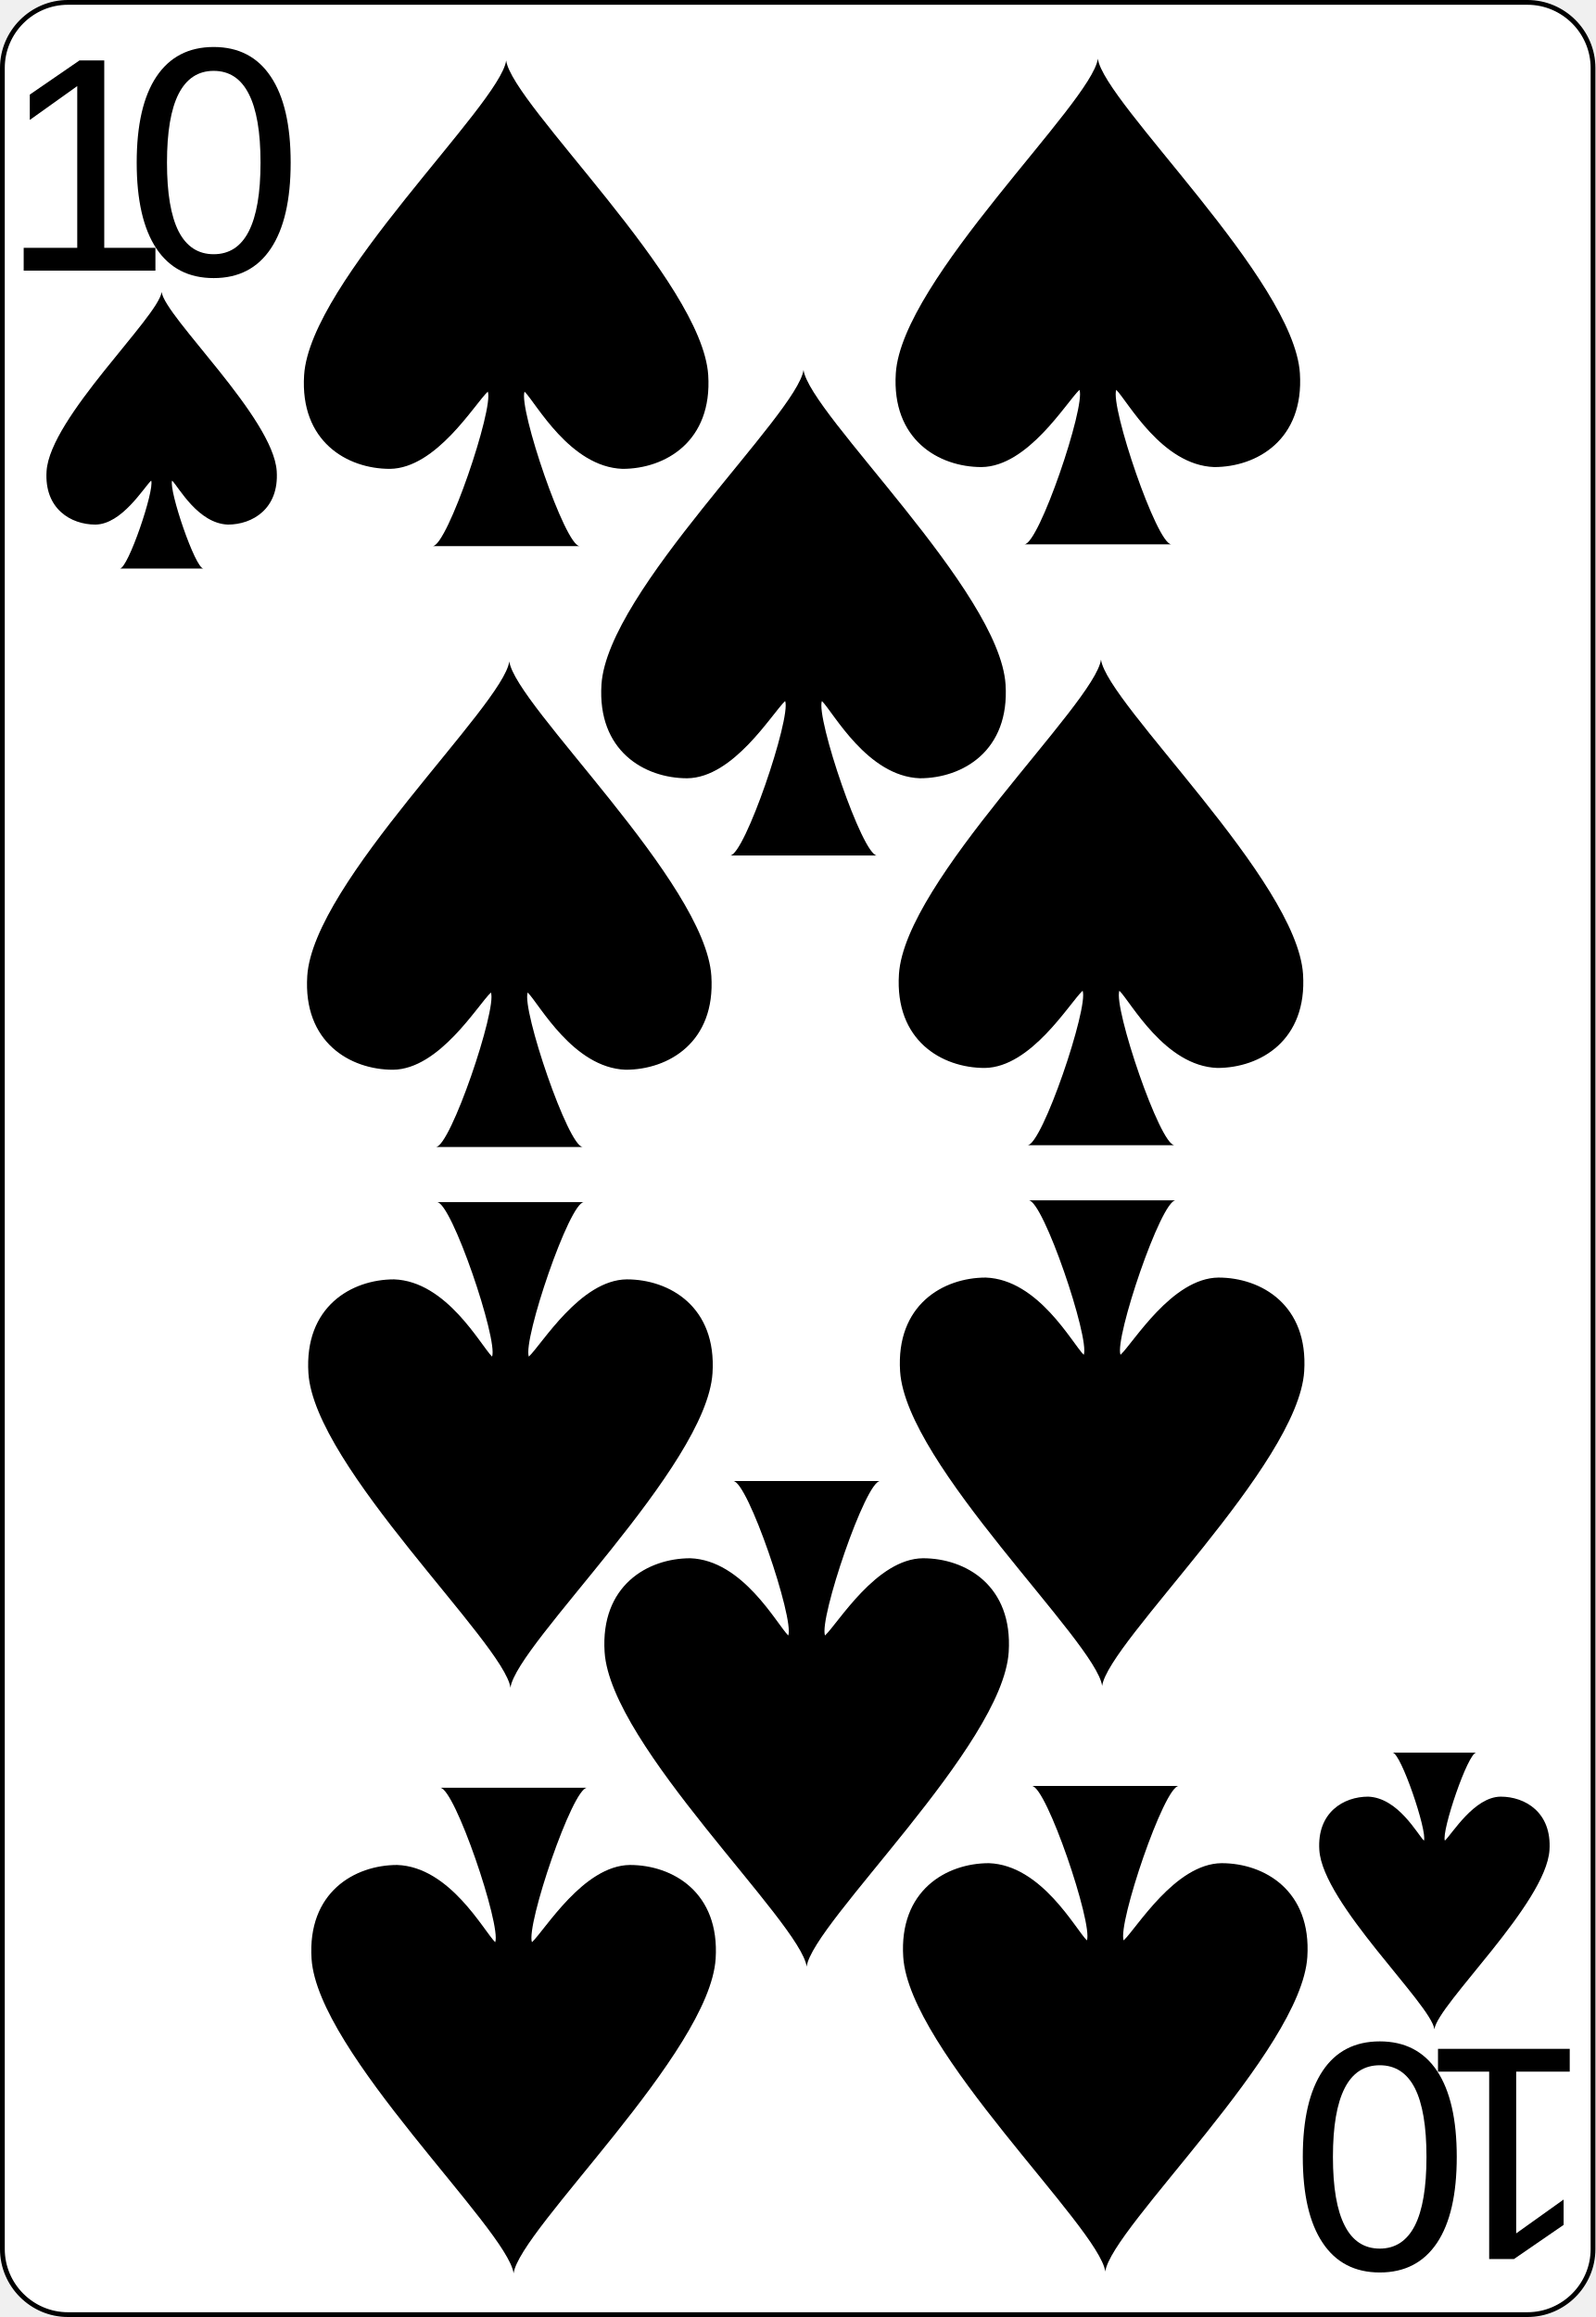
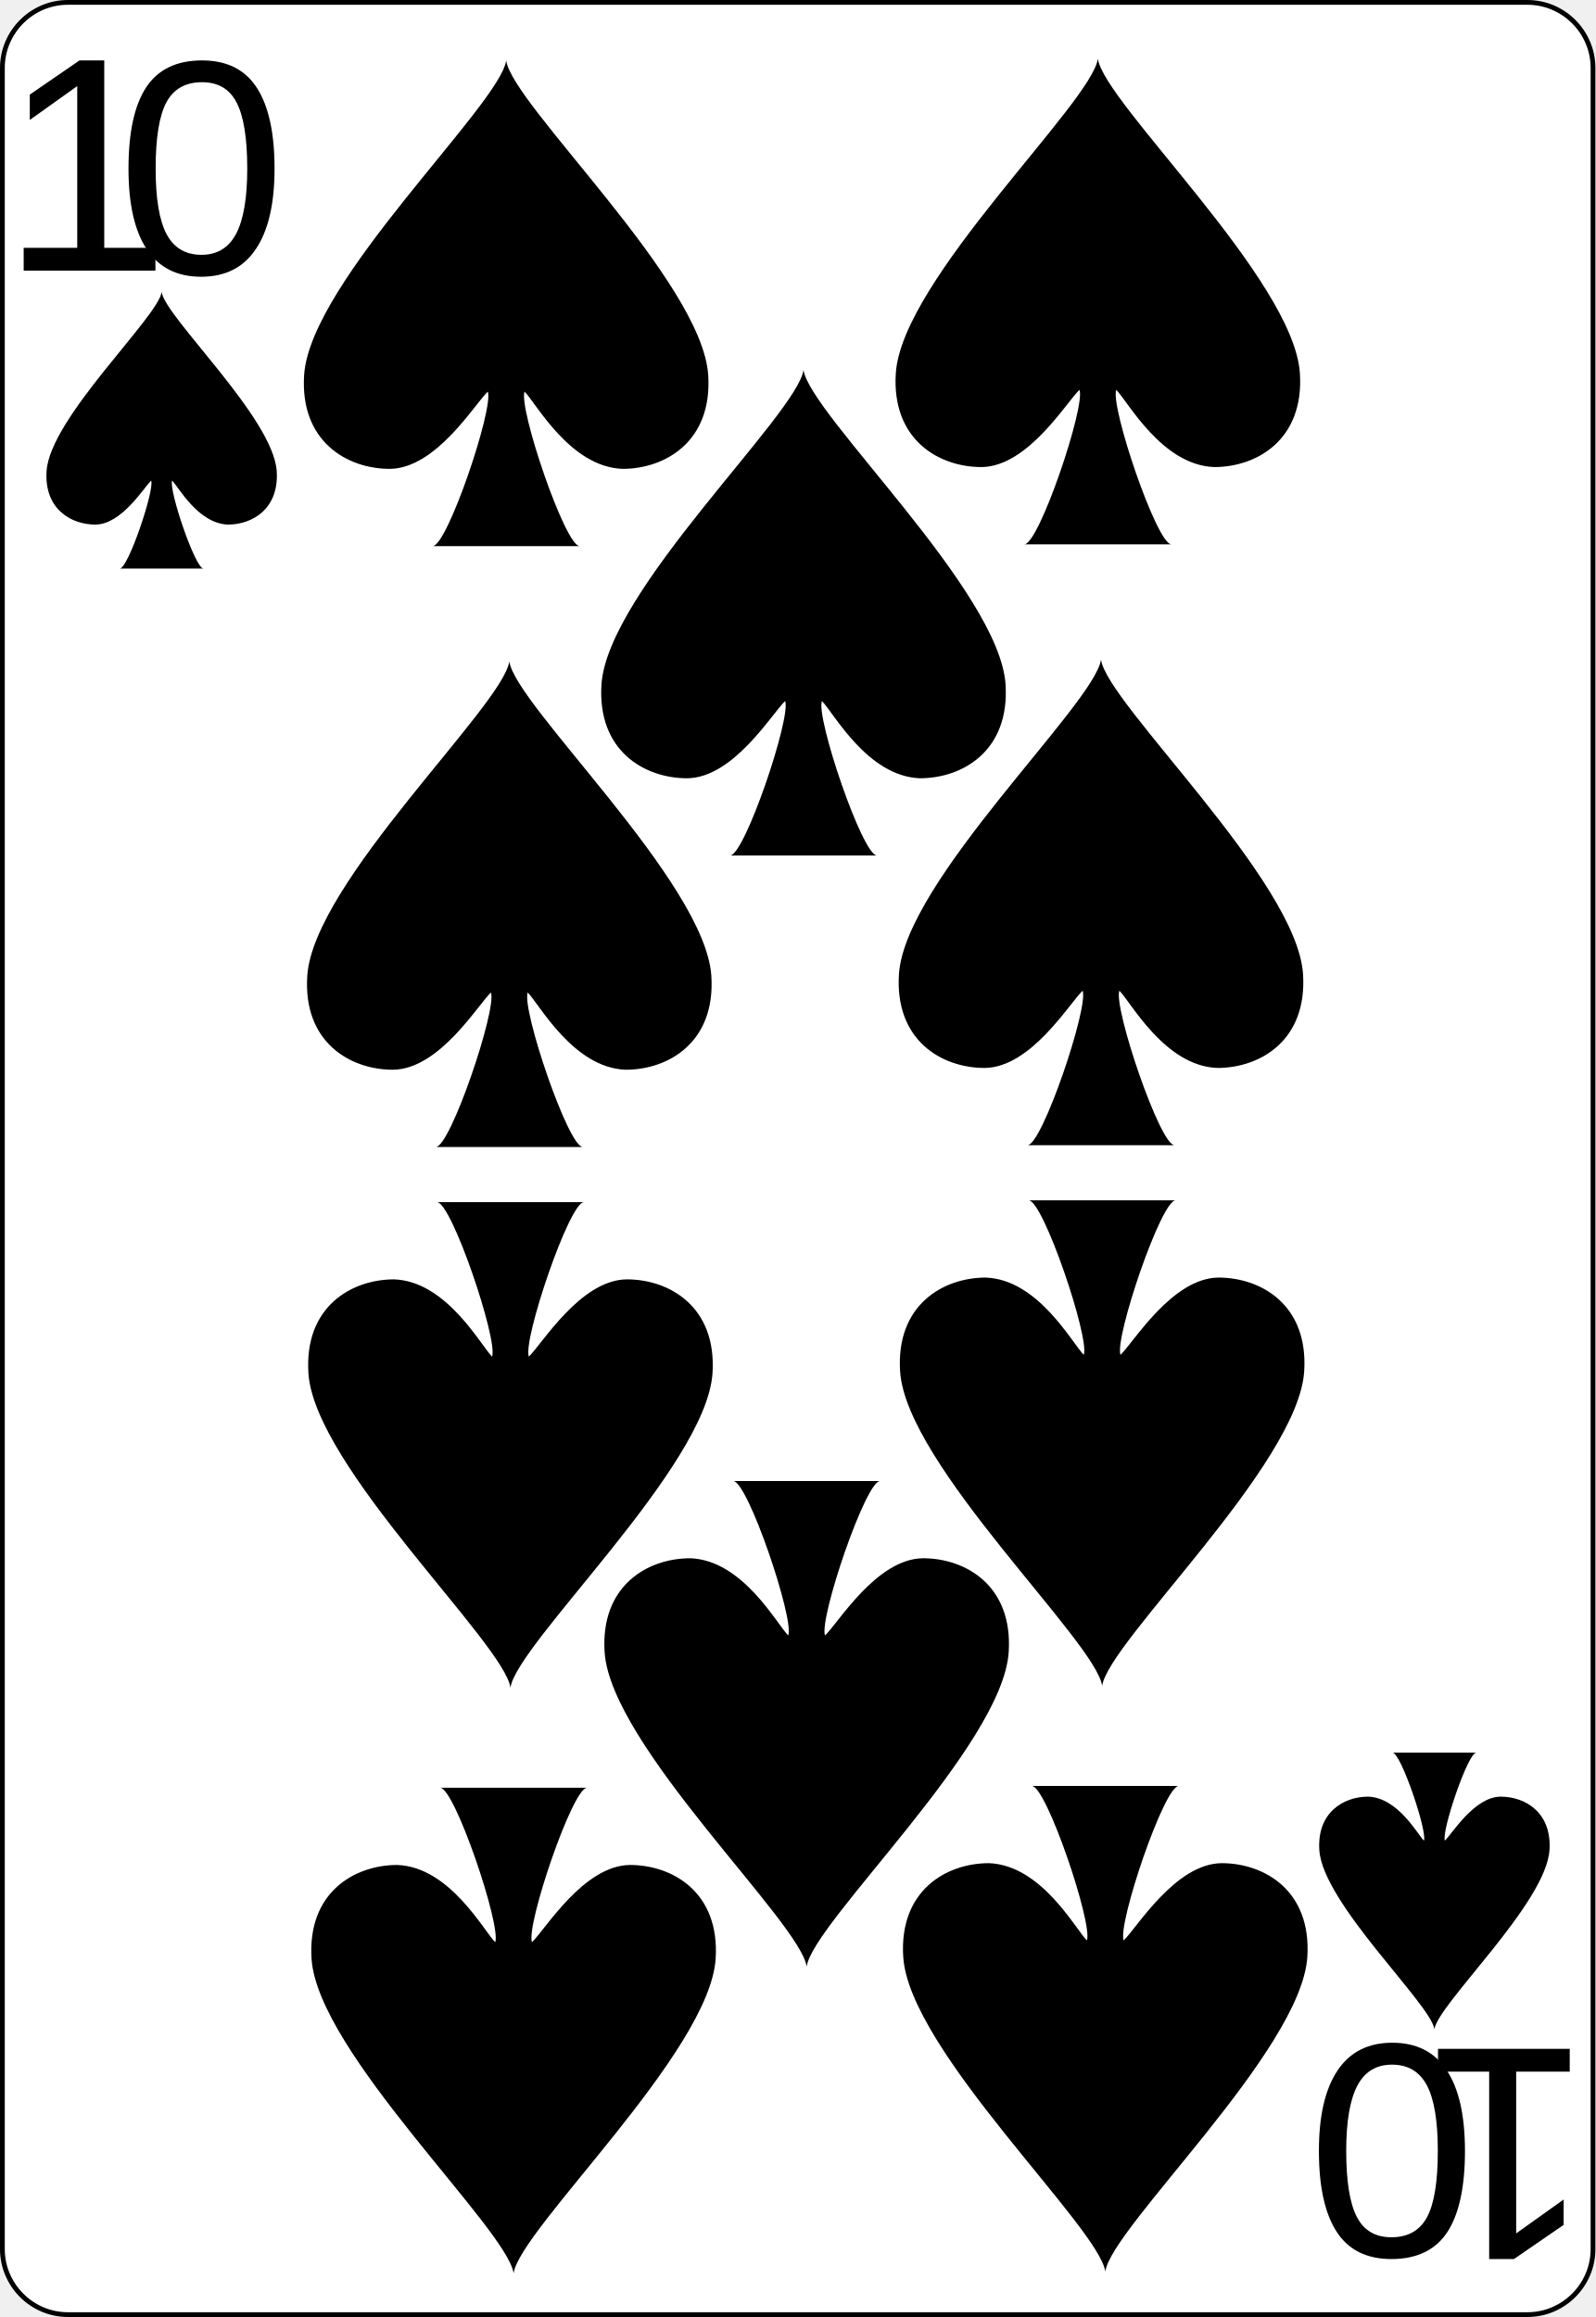
<svg xmlns="http://www.w3.org/2000/svg" width="167.087pt" height="242.667pt" viewBox="0 0 167.087 242.667" xml:space="preserve" id="svg2" version="1.1">
  <defs id="defs41" />
  <g id="Layer_x0020_1" style="fill-rule:nonzero;clip-rule:nonzero;stroke:#000000;stroke-miterlimit:4;">
    <path style="fill:#FFFFFF;stroke-width:0.5;" d="M166.837,235.548c0,3.777-3.087,6.869-6.871,6.869H7.111c-3.775,0-6.861-3.092-6.861-6.869V7.12C0.25,3.343,3.336,0.25,7.111,0.25h152.855    c3.784,0,6.871,3.093,6.871,6.87v228.428z" id="path5" />
    <g style="stroke:none;" id="g7">
      <g id="g9">
				
			</g>
    </g>
    <g id="g15">
			
		</g>
    <g id="g19">
			
		</g>
    <g style="stroke:none;" id="g23">
      <g id="g25">
				
			</g>
    </g>
    <g style="stroke:none;" id="g31">
      <g id="g33">
				
			</g>
    </g>
  </g>
-   <text xml:space="preserve" style="font-size:32px;font-style:normal;font-weight:normal;line-height:125%;letter-spacing:0px;word-spacing:0px;fill:#000000;fill-opacity:1;stroke:none;font-family:Bitstream Vera Sans" x="0.044" y="28.342" id="text3788">
+   <text xml:space="preserve" style="font-size:32px;font-style:normal;font-weight:normal;line-height:125%;letter-spacing:0px;word-spacing:0px;fill:#000000;fill-opacity:1;stroke:none;font-family:Arial" x="0.044" y="28.342" id="text3788">
    <tspan id="tspan3790" x="0.044" y="28.342" style="font-style:normal;font-variant:normal;font-weight:normal;font-stretch:normal;font-family:Arial;-inkscape-font-specification:Arial">1</tspan>
  </text>
  <g transform="matrix(1.508595,0,0,1.379325,16.92904,45.0659)" id="layer1-7">
    <path id="sl" d="M 7.989,3.103 C 7.747,-0.954 0.242,-8.59 0,-10.5 c -0.242,1.909 -7.747,9.545 -7.989,13.603 -0.169,2.868 1.695,4.057 3.39,4.057 1.835,-0.022 3.351,-2.801 3.873,-3.341 0.242,0.716 -1.603,6.682 -2.179,6.682 l 5.811,0 C 2.33,10.501 0.485,4.535 0.727,3.819 1.184,4.315 2.524,7.077 4.601,7.16 6.295,7.159 8.158,5.971 7.989,3.103 z" style="fill:#000000" />
  </g>
  <g transform="matrix(2.648679,0,0,2.421718,53.01089,31.766)" id="layer1-7-88">
    <path id="sl-4" d="M 7.989,3.103 C 7.747,-0.954 0.242,-8.59 0,-10.5 c -0.242,1.909 -7.747,9.545 -7.989,13.603 -0.169,2.868 1.695,4.057 3.39,4.057 1.835,-0.022 3.351,-2.801 3.873,-3.341 0.242,0.716 -1.603,6.682 -2.179,6.682 l 5.811,0 C 2.33,10.501 0.485,4.535 0.727,3.819 1.184,4.315 2.524,7.077 4.601,7.16 6.295,7.159 8.158,5.971 7.989,3.103 z" style="fill:#000000" />
  </g>
  <g transform="matrix(-1.508595,0,0,-1.379325,150.2251,198.0441)" id="layer1-7-3">
    <path id="sl-1" d="M 7.989,3.103 C 7.747,-0.954 0.242,-8.59 0,-10.5 c -0.242,1.909 -7.747,9.545 -7.989,13.603 -0.169,2.868 1.695,4.057 3.39,4.057 1.835,-0.022 3.351,-2.801 3.873,-3.341 0.242,0.716 -1.603,6.682 -2.179,6.682 l 5.811,0 C 2.33,10.501 0.485,4.535 0.727,3.819 1.184,4.315 2.524,7.077 4.601,7.16 6.295,7.159 8.158,5.971 7.989,3.103 z" style="fill:#000000" />
  </g>
  <g transform="matrix(2.648679,0,0,2.421718,53.33971,94.6985)" id="layer1-7-88-8">
    <path id="sl-4-8" d="M 7.989,3.103 C 7.747,-0.954 0.242,-8.59 0,-10.5 c -0.242,1.909 -7.747,9.545 -7.989,13.603 -0.169,2.868 1.695,4.057 3.39,4.057 1.835,-0.022 3.351,-2.801 3.873,-3.341 0.242,0.716 -1.603,6.682 -2.179,6.682 l 5.811,0 C 2.33,10.501 0.485,4.535 0.727,3.819 1.184,4.315 2.524,7.077 4.601,7.16 6.295,7.159 8.158,5.971 7.989,3.103 z" style="fill:#000000" />
  </g>
  <g transform="matrix(-2.648679,0,0,-2.421718,53.78926,212.6639)" id="layer1-7-88-4">
    <path id="sl-4-3" d="M 7.989,3.103 C 7.747,-0.954 0.242,-8.59 0,-10.5 c -0.242,1.909 -7.747,9.545 -7.989,13.603 -0.169,2.868 1.695,4.057 3.39,4.057 1.835,-0.022 3.351,-2.801 3.873,-3.341 0.242,0.716 -1.603,6.682 -2.179,6.682 l 5.811,0 C 2.33,10.501 0.485,4.535 0.727,3.819 1.184,4.315 2.524,7.077 4.601,7.16 6.295,7.159 8.158,5.971 7.989,3.103 z" style="fill:#000000" />
  </g>
  <g transform="matrix(-2.648679,0,0,-2.421718,53.46044,151.3314)" id="layer1-7-88-8-1">
    <path id="sl-4-8-4" d="M 7.989,3.103 C 7.747,-0.954 0.242,-8.59 0,-10.5 c -0.242,1.909 -7.747,9.545 -7.989,13.603 -0.169,2.868 1.695,4.057 3.39,4.057 1.835,-0.022 3.351,-2.801 3.873,-3.341 0.242,0.716 -1.603,6.682 -2.179,6.682 l 5.811,0 C 2.33,10.501 0.485,4.535 0.727,3.819 1.184,4.315 2.524,7.077 4.601,7.16 6.295,7.159 8.158,5.971 7.989,3.103 z" style="fill:#000000" />
  </g>
  <g transform="matrix(2.648679,0,0,2.421718,114.9782,31.57803)" id="layer1-7-88-9">
    <path id="sl-4-2" d="M 7.989,3.103 C 7.747,-0.954 0.242,-8.59 0,-10.5 c -0.242,1.909 -7.747,9.545 -7.989,13.603 -0.169,2.868 1.695,4.057 3.39,4.057 1.835,-0.022 3.351,-2.801 3.873,-3.341 0.242,0.716 -1.603,6.682 -2.179,6.682 l 5.811,0 C 2.33,10.501 0.485,4.535 0.727,3.819 1.184,4.315 2.524,7.077 4.601,7.16 6.295,7.159 8.158,5.971 7.989,3.103 z" style="fill:#000000" />
  </g>
  <g transform="matrix(2.648679,0,0,2.421718,115.307,94.51054)" id="layer1-7-88-8-0">
    <path id="sl-4-8-6" d="M 7.989,3.103 C 7.747,-0.954 0.242,-8.59 0,-10.5 c -0.242,1.909 -7.747,9.545 -7.989,13.603 -0.169,2.868 1.695,4.057 3.39,4.057 1.835,-0.022 3.351,-2.801 3.873,-3.341 0.242,0.716 -1.603,6.682 -2.179,6.682 l 5.811,0 C 2.33,10.501 0.485,4.535 0.727,3.819 1.184,4.315 2.524,7.077 4.601,7.16 6.295,7.159 8.158,5.971 7.989,3.103 z" style="fill:#000000" />
  </g>
  <g transform="matrix(-2.648679,0,0,-2.421718,115.7566,212.476)" id="layer1-7-88-4-8">
    <path id="sl-4-3-9" d="M 7.989,3.103 C 7.747,-0.954 0.242,-8.59 0,-10.5 c -0.242,1.909 -7.747,9.545 -7.989,13.603 -0.169,2.868 1.695,4.057 3.39,4.057 1.835,-0.022 3.351,-2.801 3.873,-3.341 0.242,0.716 -1.603,6.682 -2.179,6.682 l 5.811,0 C 2.33,10.501 0.485,4.535 0.727,3.819 1.184,4.315 2.524,7.077 4.601,7.16 6.295,7.159 8.158,5.971 7.989,3.103 z" style="fill:#000000" />
  </g>
  <g transform="matrix(-2.648679,0,0,-2.421718,115.4278,151.1435)" id="layer1-7-88-8-1-2">
    <path id="sl-4-8-4-6" d="M 7.989,3.103 C 7.747,-0.954 0.242,-8.59 0,-10.5 c -0.242,1.909 -7.747,9.545 -7.989,13.603 -0.169,2.868 1.695,4.057 3.39,4.057 1.835,-0.022 3.351,-2.801 3.873,-3.341 0.242,0.716 -1.603,6.682 -2.179,6.682 l 5.811,0 C 2.33,10.501 0.485,4.535 0.727,3.819 1.184,4.315 2.524,7.077 4.601,7.16 6.295,7.159 8.158,5.971 7.989,3.103 z" style="fill:#000000" />
  </g>
  <g transform="matrix(2.648679,0,0,2.421718,84.15214,64.1712)" id="layer1-7-88-6">
    <path id="sl-4-4" d="M 7.989,3.103 C 7.747,-0.954 0.242,-8.59 0,-10.5 c -0.242,1.909 -7.747,9.545 -7.989,13.603 -0.169,2.868 1.695,4.057 3.39,4.057 1.835,-0.022 3.351,-2.801 3.873,-3.341 0.242,0.716 -1.603,6.682 -2.179,6.682 l 5.811,0 C 2.33,10.501 0.485,4.535 0.727,3.819 1.184,4.315 2.524,7.077 4.601,7.16 6.295,7.159 8.158,5.971 7.989,3.103 z" style="fill:#000000" />
  </g>
  <g transform="matrix(-2.648679,0,0,-2.421718,84.48087,180.5402)" id="layer1-7-88-6-6">
    <path id="sl-4-4-8" d="M 7.989,3.103 C 7.747,-0.954 0.242,-8.59 0,-10.5 c -0.242,1.909 -7.747,9.545 -7.989,13.603 -0.169,2.868 1.695,4.057 3.39,4.057 1.835,-0.022 3.351,-2.801 3.873,-3.341 0.242,0.716 -1.603,6.682 -2.179,6.682 l 5.811,0 C 2.33,10.501 0.485,4.535 0.727,3.819 1.184,4.315 2.524,7.077 4.601,7.16 6.295,7.159 8.158,5.971 7.989,3.103 z" style="fill:#000000" />
  </g>
-   <text xml:space="preserve" style="font-size:32px;font-style:normal;font-weight:normal;line-height:125%;letter-spacing:0px;word-spacing:0px;fill:#000000;fill-opacity:1;stroke:none;font-family:Bitstream Vera Sans" x="12.206" y="28.671" id="text3038">
+   <text xml:space="preserve" style="font-size:32px;font-style:normal;font-weight:normal;line-height:125%;letter-spacing:0px;word-spacing:0px;fill:#000000;fill-opacity:1;stroke:none;font-family:Arial" x="12.206" y="28.671" id="text3038">
    <tspan id="tspan3040" x="12.206" y="28.671">0</tspan>
  </text>
-   <text xml:space="preserve" style="font-size:32px;font-style:normal;font-weight:normal;line-height:125%;letter-spacing:0px;word-spacing:0px;fill:#000000;fill-opacity:1;stroke:none;font-family:Bitstream Vera Sans" x="-166.837" y="-214.583" id="text3788-4" transform="scale(-1,-1)">
+   <text xml:space="preserve" style="font-size:32px;font-style:normal;font-weight:normal;line-height:125%;letter-spacing:0px;word-spacing:0px;fill:#000000;fill-opacity:1;stroke:none;font-family:Arial" x="-166.837" y="-214.583" id="text3788-4" transform="scale(-1,-1)">
    <tspan id="tspan3790-3" x="-166.837" y="-214.583" style="font-style:normal;font-variant:normal;font-weight:normal;font-stretch:normal;font-family:Arial;-inkscape-font-specification:Arial">1</tspan>
  </text>
-   <text xml:space="preserve" style="font-size:32px;font-style:normal;font-weight:normal;line-height:125%;letter-spacing:0px;word-spacing:0px;fill:#000000;fill-opacity:1;stroke:none;font-family:Bitstream Vera Sans" x="-154.674" y="-214.254" id="text3038-1" transform="scale(-1,-1)">
+   <text xml:space="preserve" style="font-size:32px;font-style:normal;font-weight:normal;line-height:125%;letter-spacing:0px;word-spacing:0px;fill:#000000;fill-opacity:1;stroke:none;font-family:Arial" x="-154.674" y="-214.254" id="text3038-1" transform="scale(-1,-1)">
    <tspan id="tspan3040-4" x="-154.674" y="-214.254">0</tspan>
  </text>
</svg>
